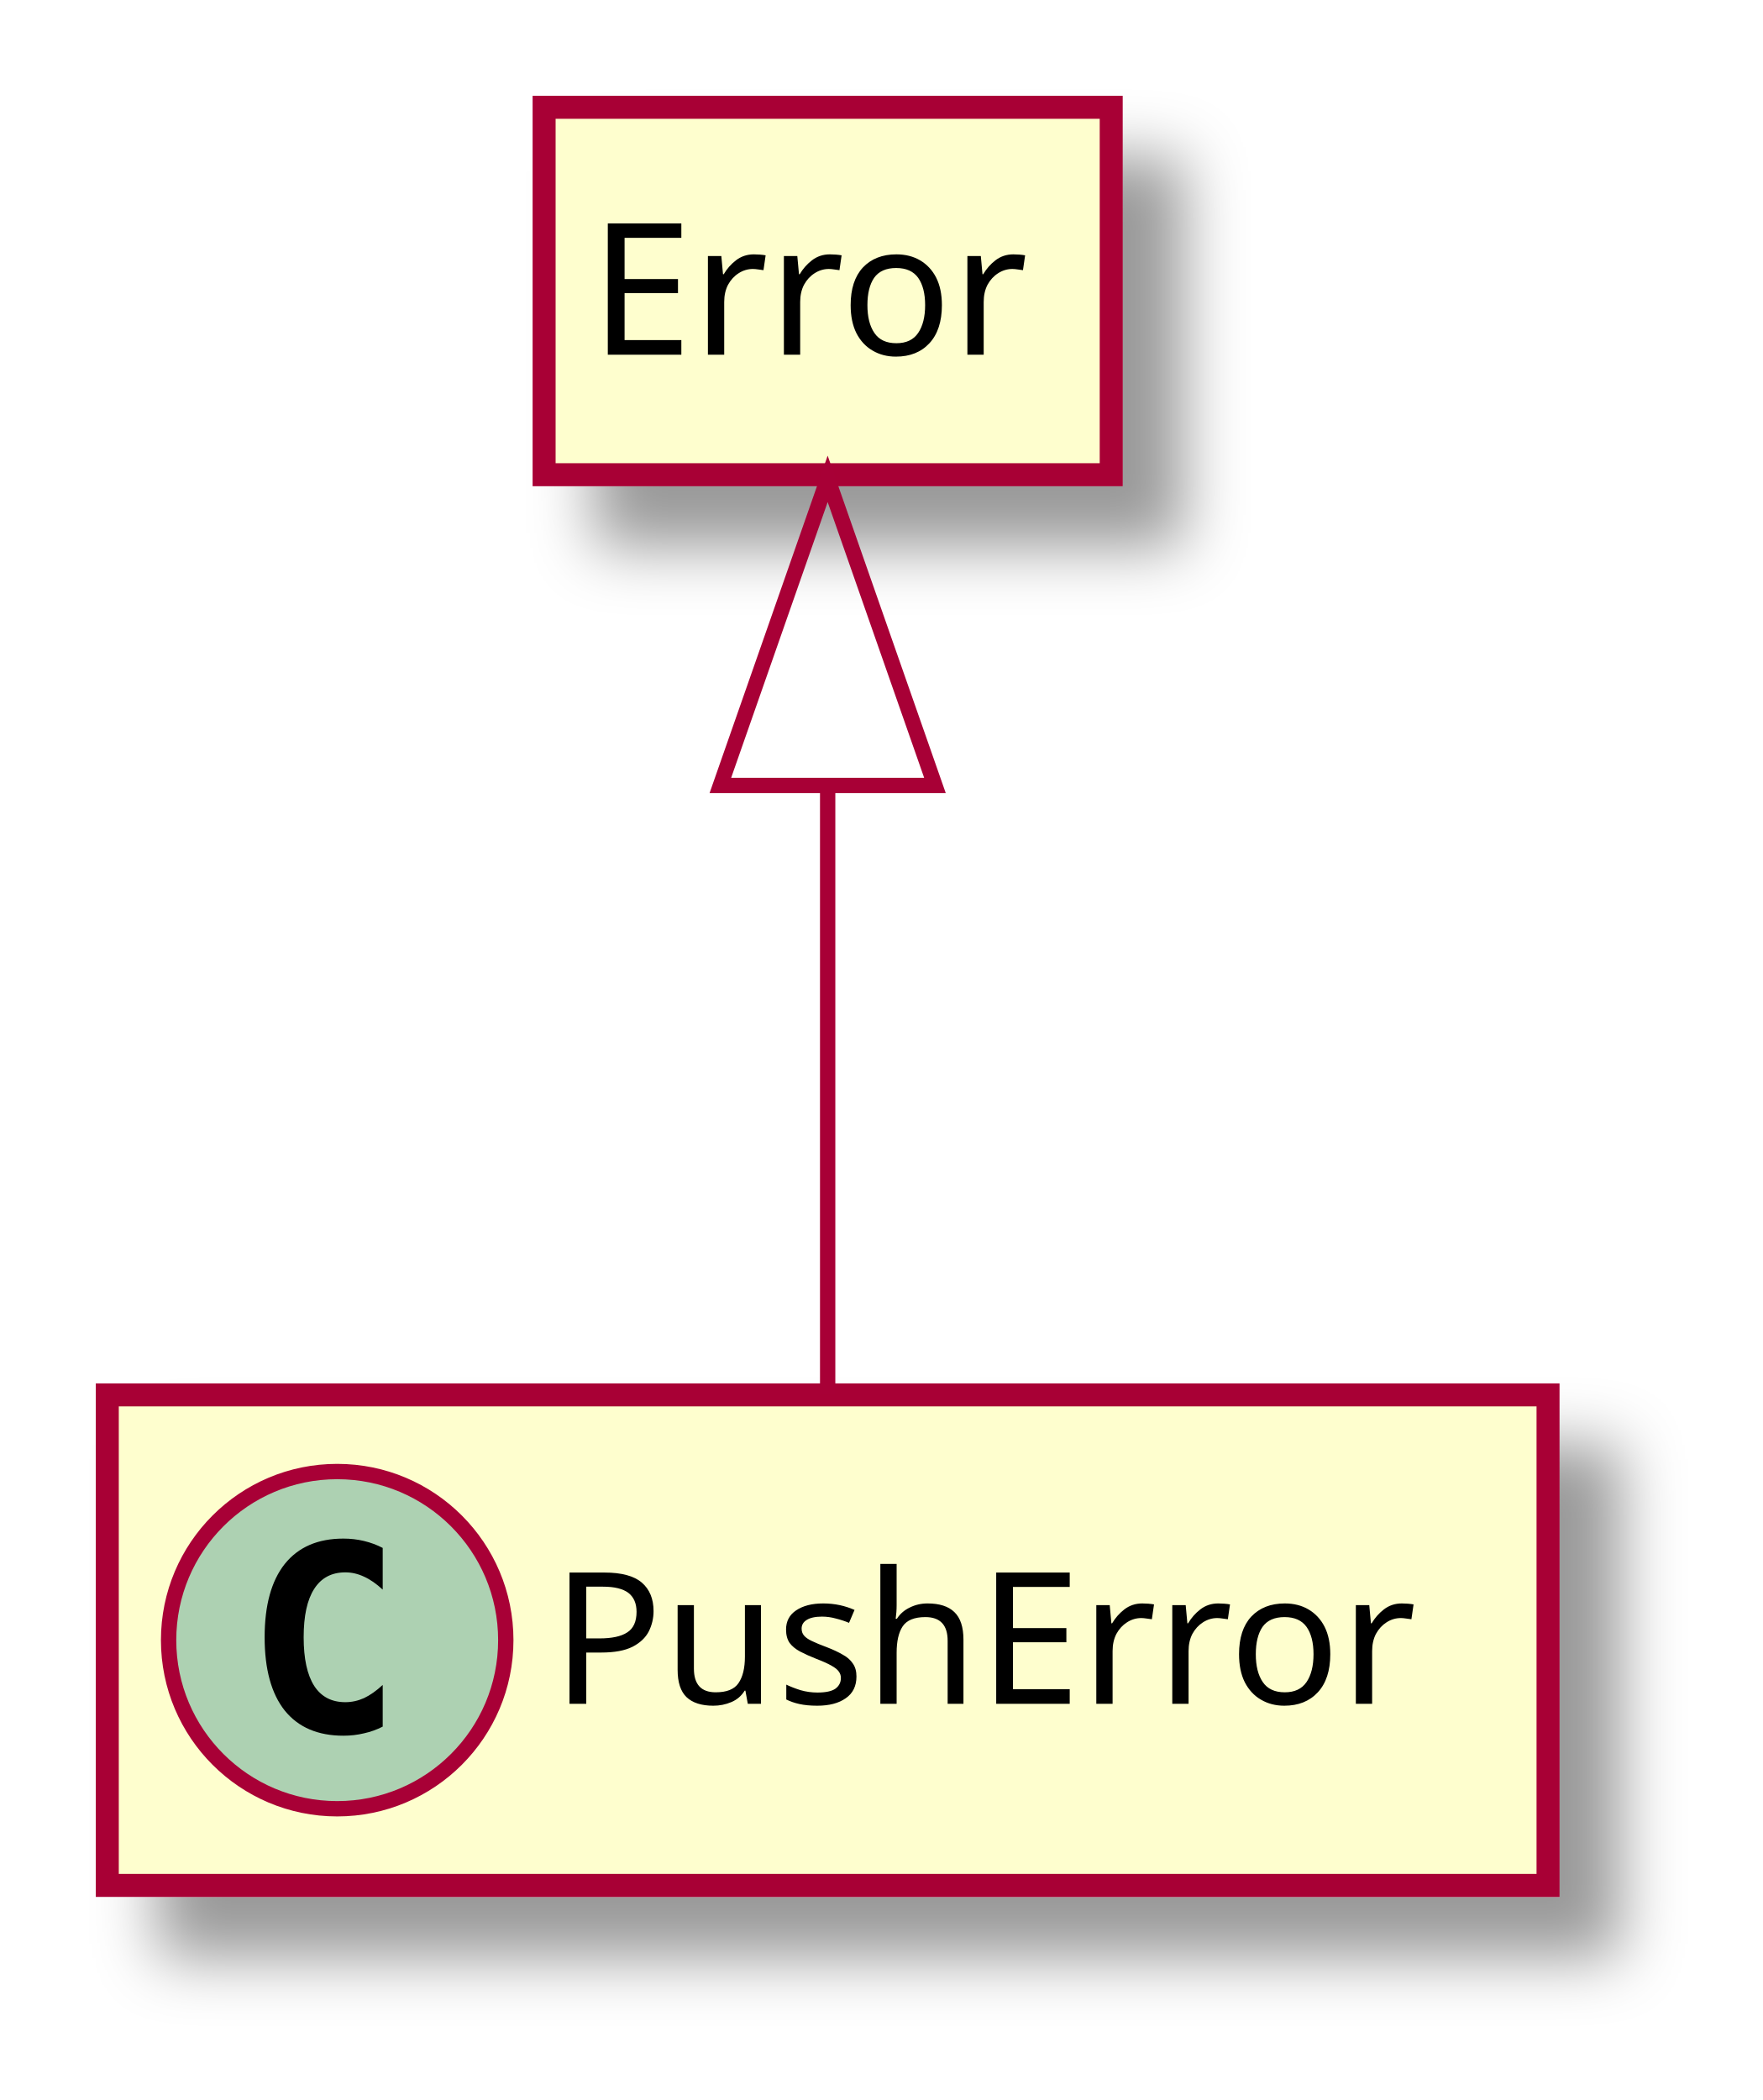
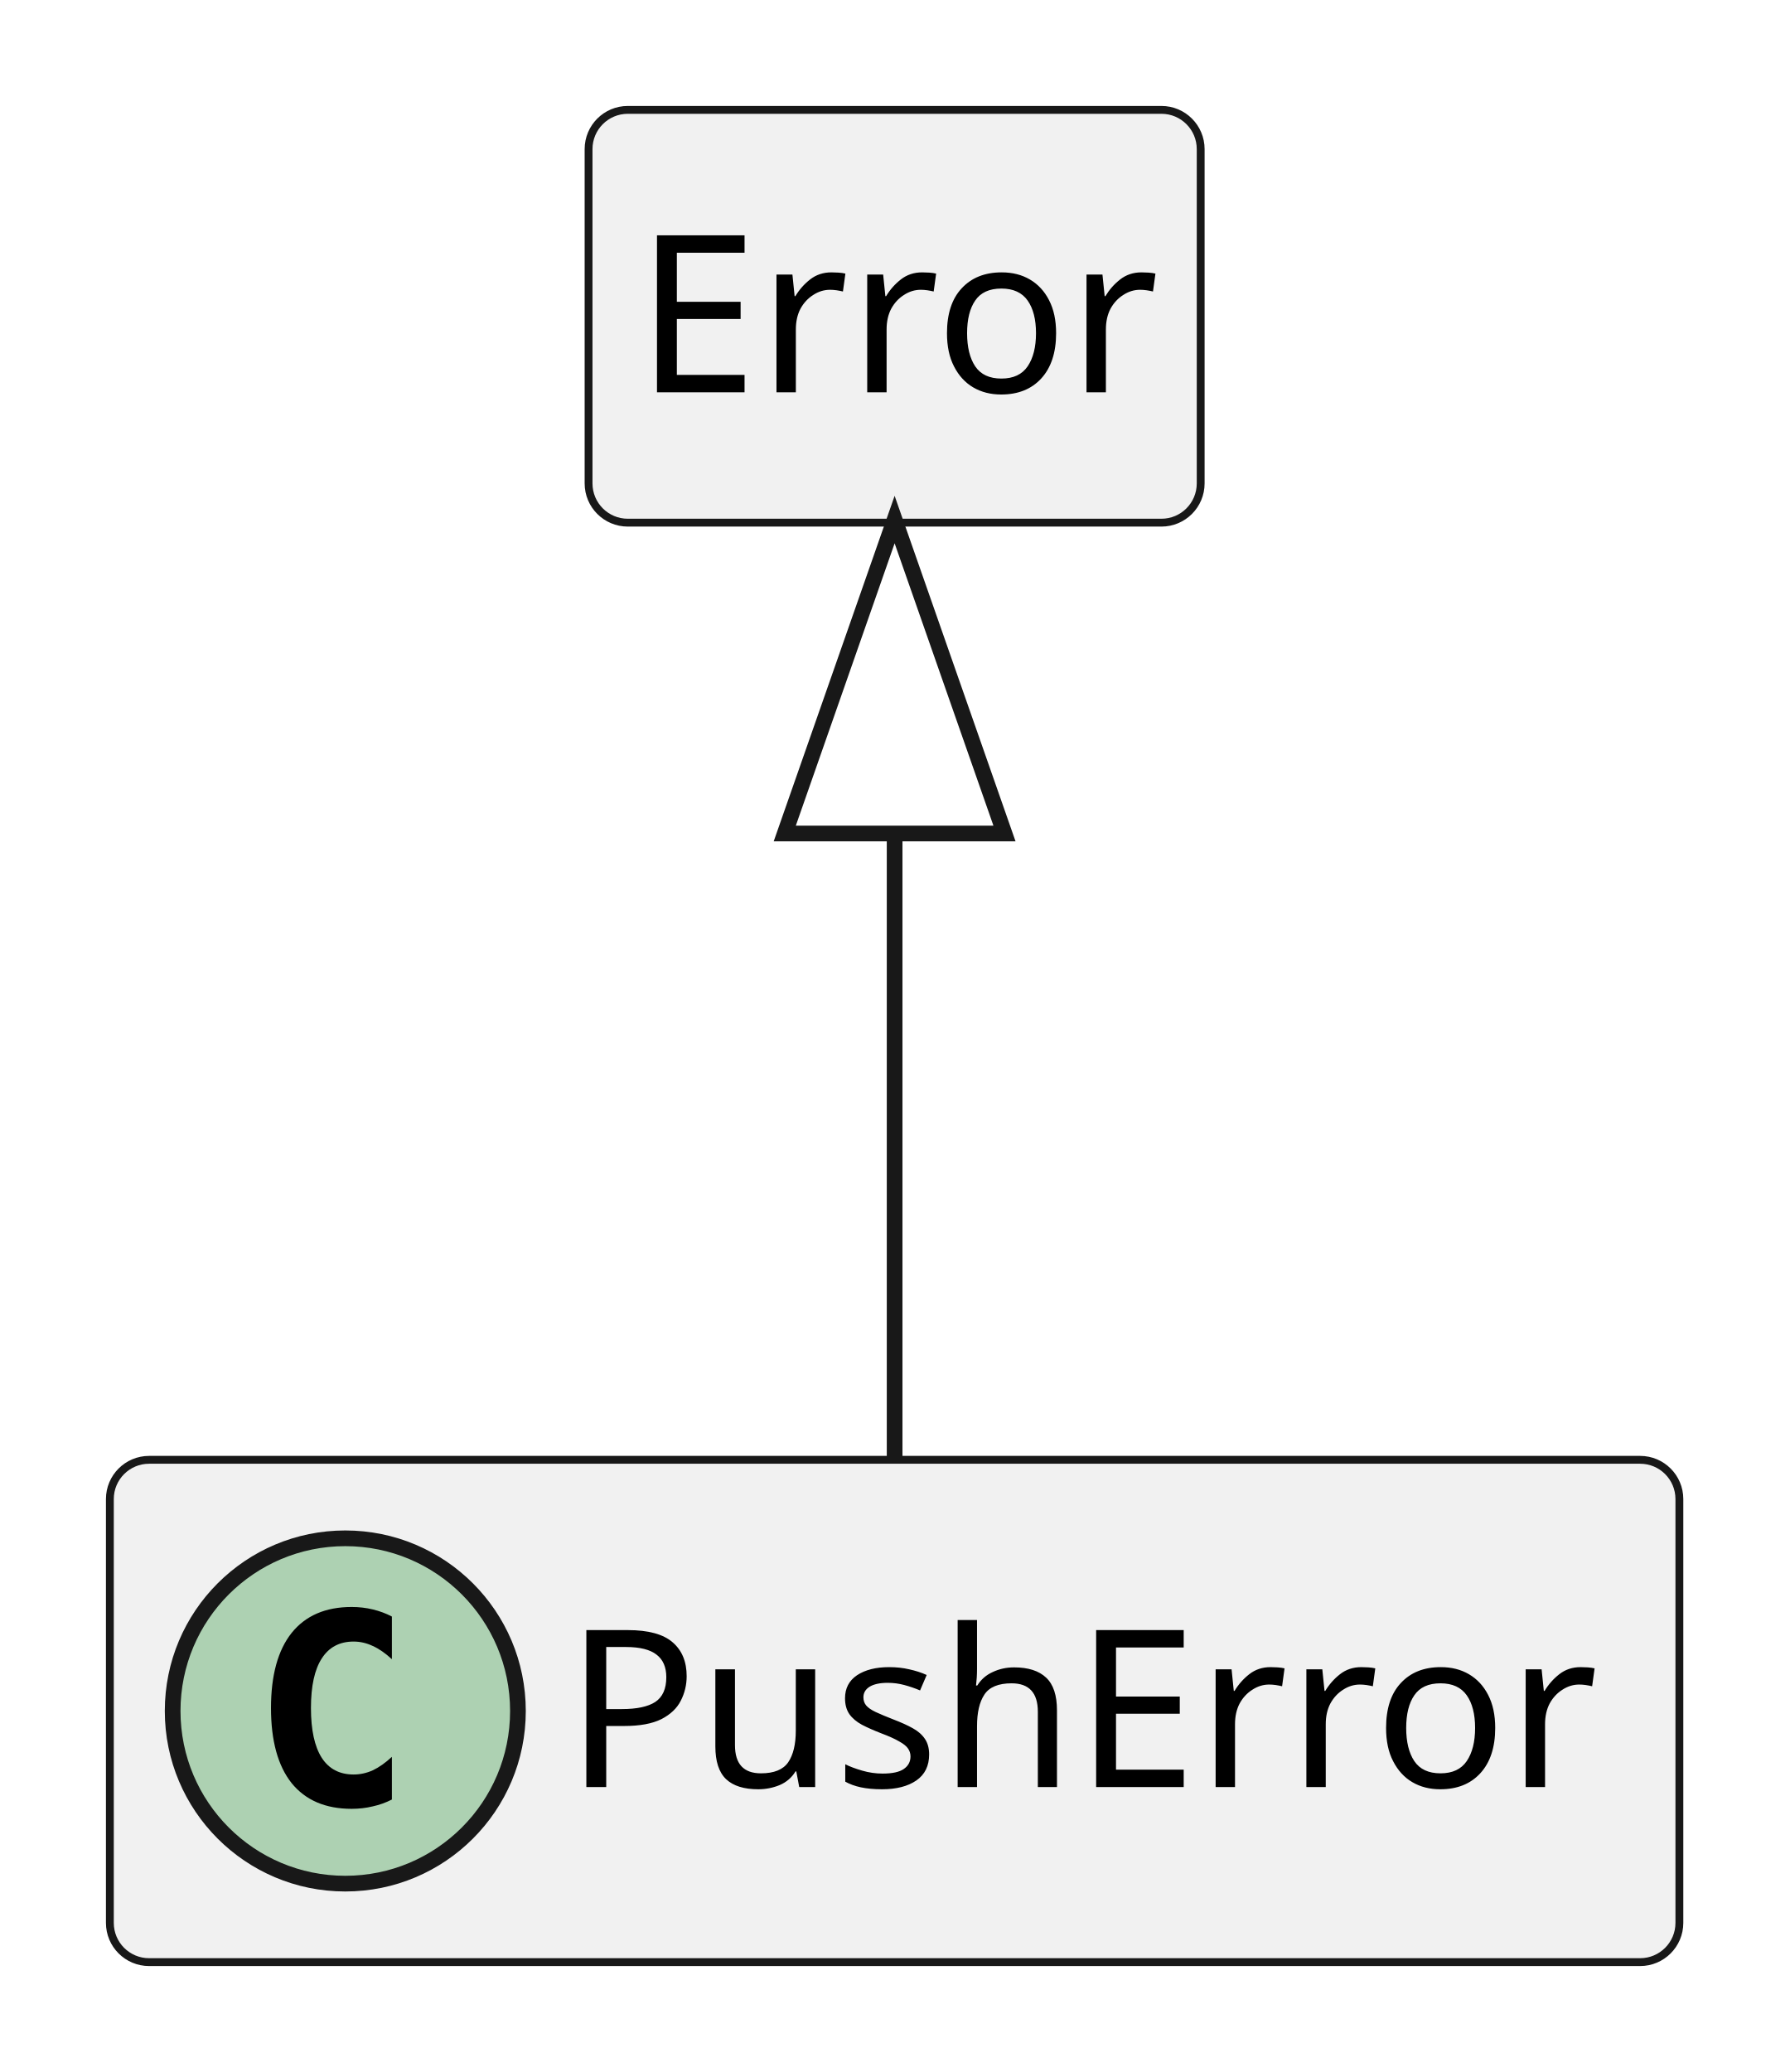
- <svg xmlns="http://www.w3.org/2000/svg" contentScriptType="application/ecmascript" contentStyleType="text/css" height="137px" preserveAspectRatio="none" style="width:115px;height:137px;background:#00000000;" version="1.1" viewBox="0 0 115 137" width="115px" zoomAndPan="magnify">
-   <defs>
-     <filter height="300%" id="f18y8qkfy93qxe" width="300%" x="-1" y="-1">
-       <feGaussianBlur result="blurOut" stdDeviation="2.0" />
-       <feColorMatrix in="blurOut" result="blurOut2" type="matrix" values="0 0 0 0 0 0 0 0 0 0 0 0 0 0 0 0 0 0 .4 0" />
-       <feOffset dx="4.0" dy="4.0" in="blurOut2" result="blurOut3" />
-       <feBlend in="SourceGraphic" in2="blurOut3" mode="normal" />
-     </filter>
-   </defs>
+ <svg xmlns="http://www.w3.org/2000/svg" contentStyleType="text/css" height="132px" preserveAspectRatio="none" style="width:114px;height:132px;" version="1.1" viewBox="0 0 114 132" width="114px" zoomAndPan="magnify">
+   <defs />
  <g>
-     <rect codeLine="4" fill="#FEFECE" filter="url(#f18y8qkfy93qxe)" height="32" id="PushError" style="stroke:#A80036;stroke-width:1.5;" width="94" x="7" y="91" />
-     <ellipse cx="22" cy="107" fill="#ADD1B2" rx="11" ry="11" style="stroke:#A80036;stroke-width:1.0;" />
-     <path d="M24.969,112.641 Q24.391,112.938 23.75,113.078 Q23.109,113.234 22.406,113.234 Q19.906,113.234 18.578,111.594 Q17.266,109.938 17.266,106.812 Q17.266,103.688 18.578,102.031 Q19.906,100.375 22.406,100.375 Q23.109,100.375 23.75,100.531 Q24.406,100.688 24.969,100.984 L24.969,103.703 Q24.344,103.125 23.75,102.859 Q23.156,102.578 22.531,102.578 Q21.188,102.578 20.5,103.656 Q19.812,104.719 19.812,106.812 Q19.812,108.906 20.5,109.984 Q21.188,111.047 22.531,111.047 Q23.156,111.047 23.75,110.781 Q24.344,110.5 24.969,109.922 L24.969,112.641 Z " fill="#000000" />
-     <text fill="#000000" font-family="sans-serif" font-size="12" lengthAdjust="spacing" textLength="62" x="36" y="111.154">PushError</text>
-     <rect codeLine="6" fill="#FEFECE" filter="url(#f18y8qkfy93qxe)" height="23.969" id="Error" style="stroke:#A80036;stroke-width:1.5;" width="37" x="35.5" y="7" />
-     <text fill="#000000" font-family="sans-serif" font-size="12" lengthAdjust="spacing" textLength="31" x="38.5" y="23.139">Error</text>
-     <path codeLine="8" d="M54,51.39 C54,64.91 54,80.08 54,91 " fill="none" id="Error-backto-PushError" style="stroke:#A80036;stroke-width:1.0;" />
-     <polygon fill="none" points="47,51.24,54,31.24,61,51.24,47,51.24" style="stroke:#A80036;stroke-width:1.0;" />
+     <g id="elem_PushError">
+       <rect codeLine="4" fill="#F1F1F1" height="32" id="PushError" rx="2.5" ry="2.5" style="stroke:#181818;stroke-width:0.5;" width="100" x="7" y="93" />
+       <ellipse cx="22" cy="109" fill="#ADD1B2" rx="11" ry="11" style="stroke:#181818;stroke-width:1.0;" />
+       <path d="M24.969,114.641 Q24.391,114.938 23.75,115.078 Q23.109,115.234 22.406,115.234 Q19.906,115.234 18.578,113.594 Q17.266,111.938 17.266,108.812 Q17.266,105.688 18.578,104.031 Q19.906,102.375 22.406,102.375 Q23.109,102.375 23.75,102.531 Q24.406,102.688 24.969,102.984 L24.969,105.703 Q24.344,105.125 23.75,104.859 Q23.156,104.578 22.531,104.578 Q21.188,104.578 20.5,105.656 Q19.812,106.719 19.812,108.812 Q19.812,110.906 20.5,111.984 Q21.188,113.047 22.531,113.047 Q23.156,113.047 23.75,112.781 Q24.344,112.5 24.969,111.922 L24.969,114.641 Z " fill="#000000" />
+       <text fill="#000000" font-family="sans-serif" font-size="14" lengthAdjust="spacing" textLength="68" x="36" y="113.847">PushError</text>
+     </g>
+     <g id="elem_Error">
+       <rect codeLine="6" fill="#F1F1F1" height="26.297" id="Error" rx="2.5" ry="2.5" style="stroke:#181818;stroke-width:0.5;" width="39" x="37.5" y="7" />
+       <text fill="#000000" font-family="sans-serif" font-size="14" lengthAdjust="spacing" textLength="33" x="40.5" y="24.995">Error</text>
+     </g>
+     <g id="link_Error_PushError">
+       <path codeLine="8" d="M57,53.37 C57,66.88 57,81.92 57,92.79 " fill="none" id="Error-backto-PushError" style="stroke:#181818;stroke-width:1.0;" />
+       <polygon fill="none" points="50,53.1,57,33.1,64,53.1,50,53.1" style="stroke:#181818;stroke-width:1.0;" />
+     </g>
  </g>
</svg>
